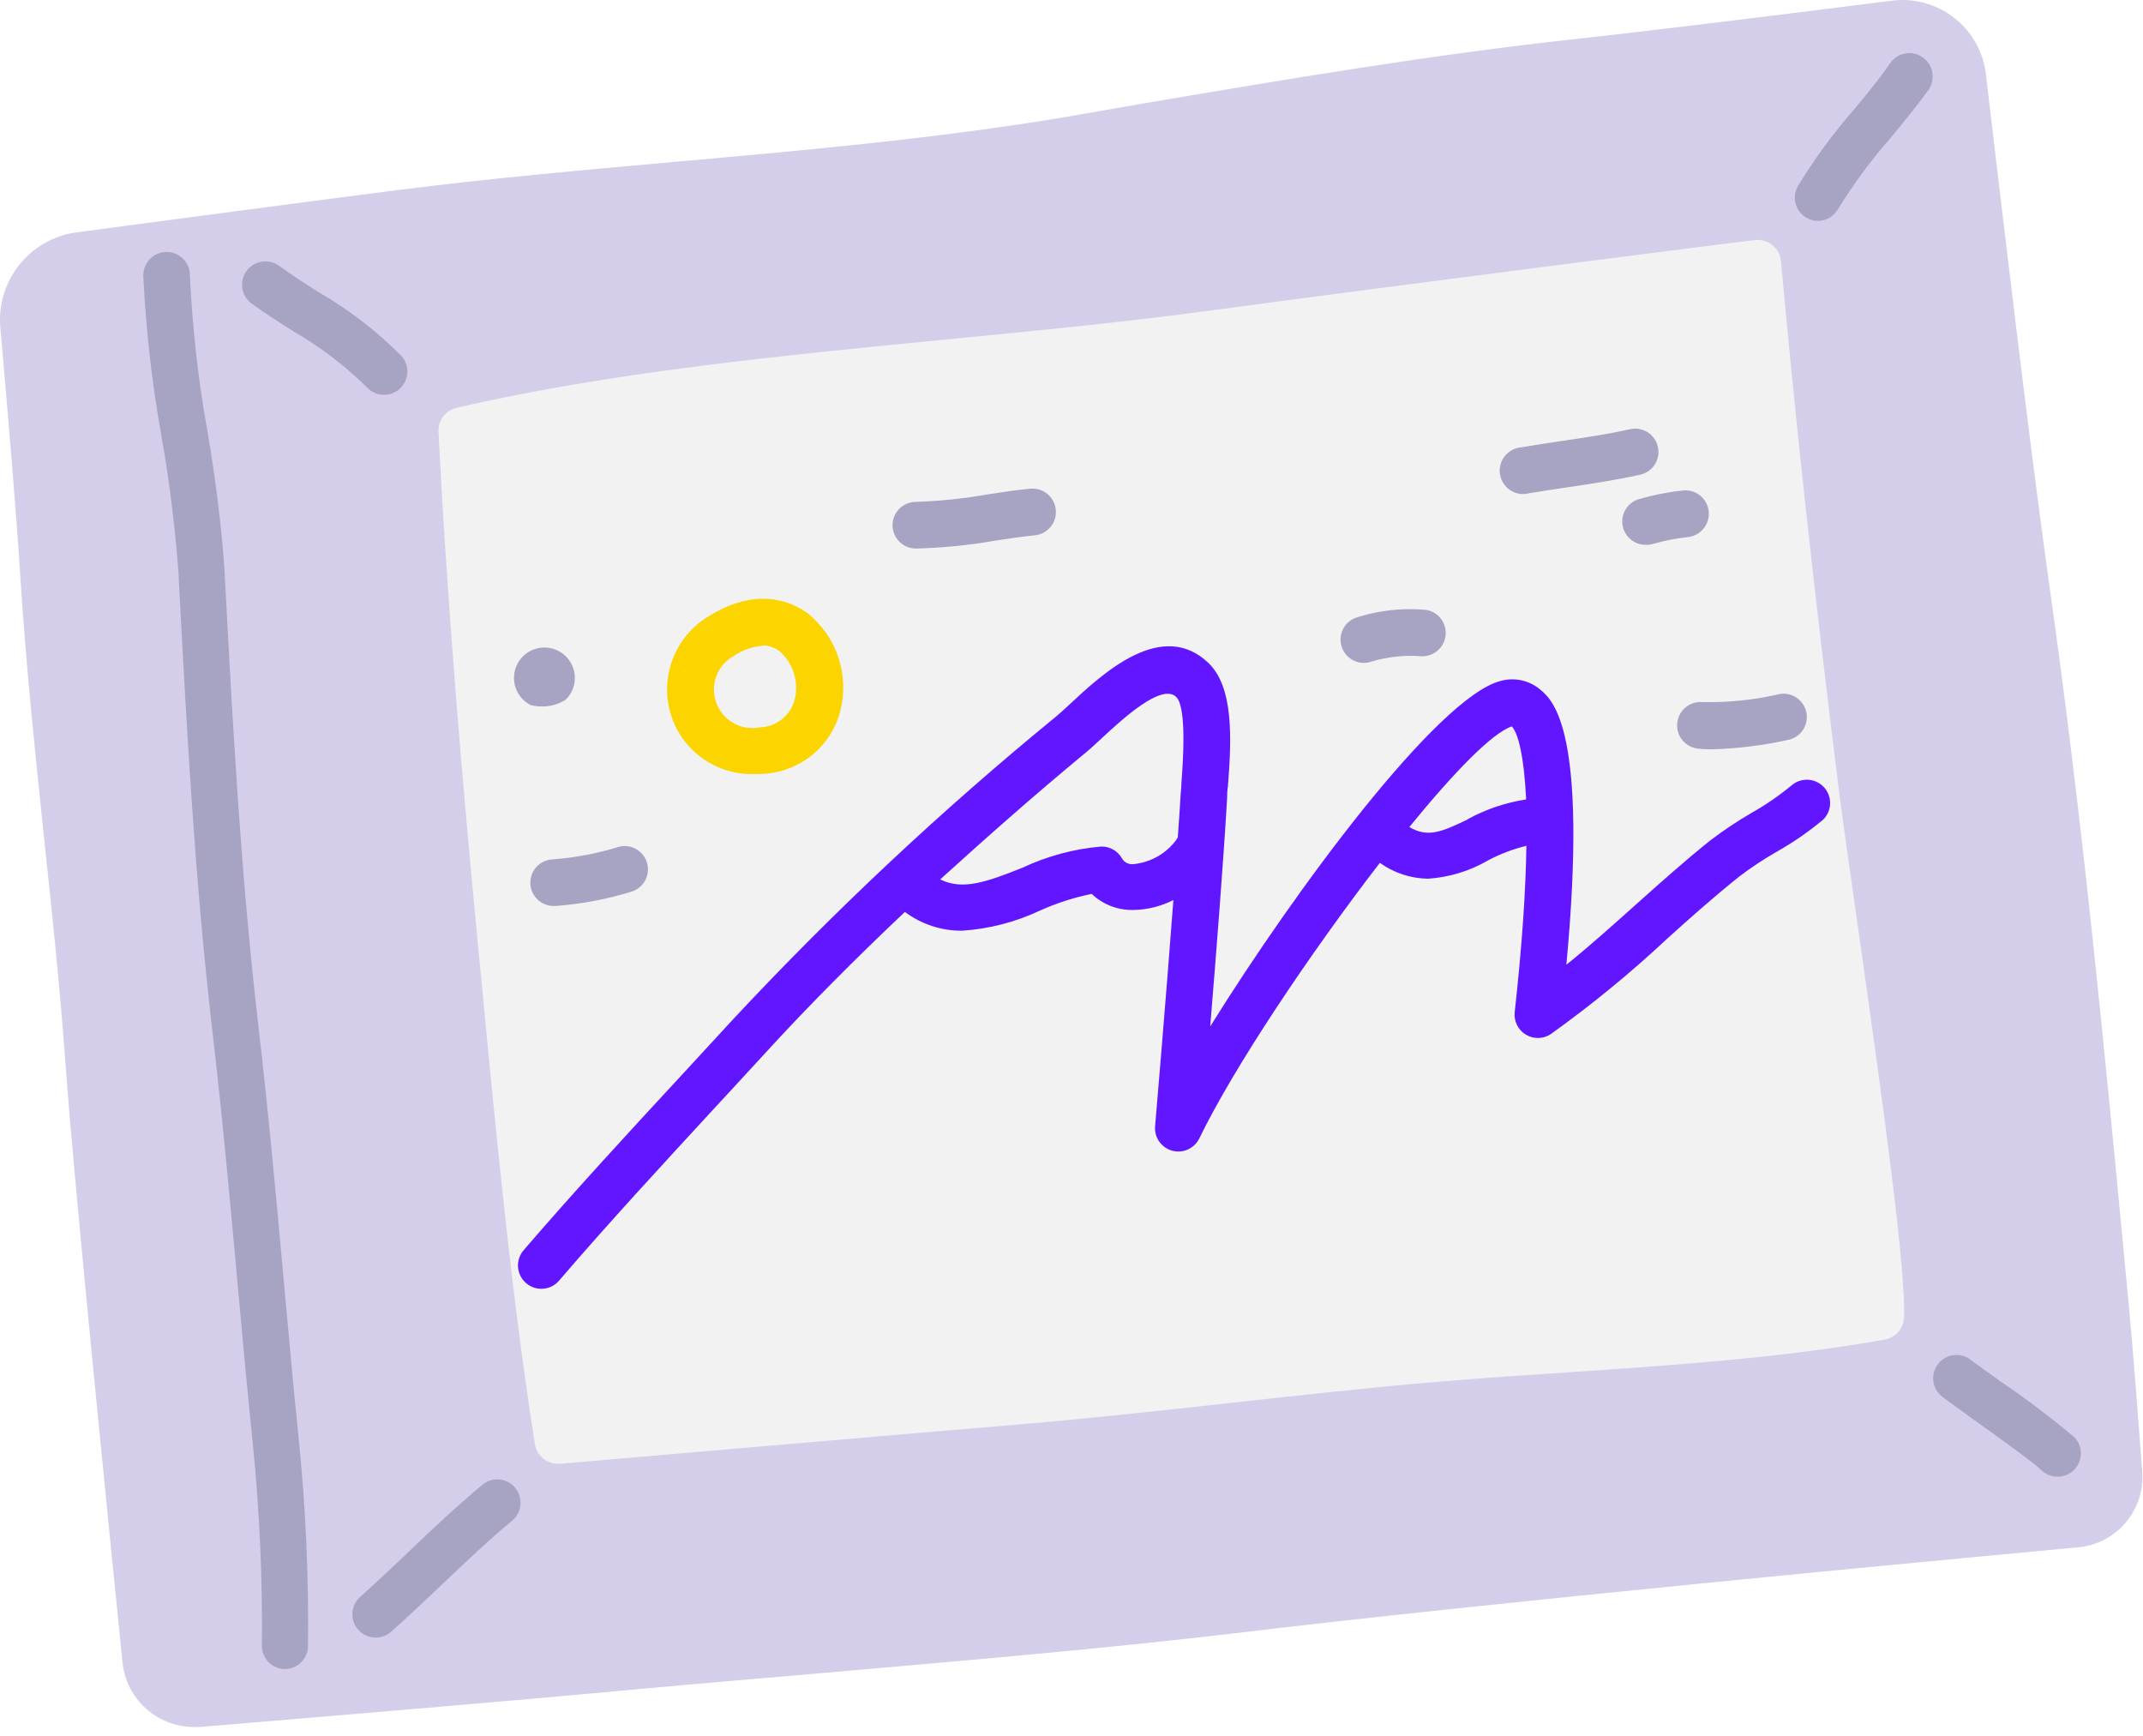
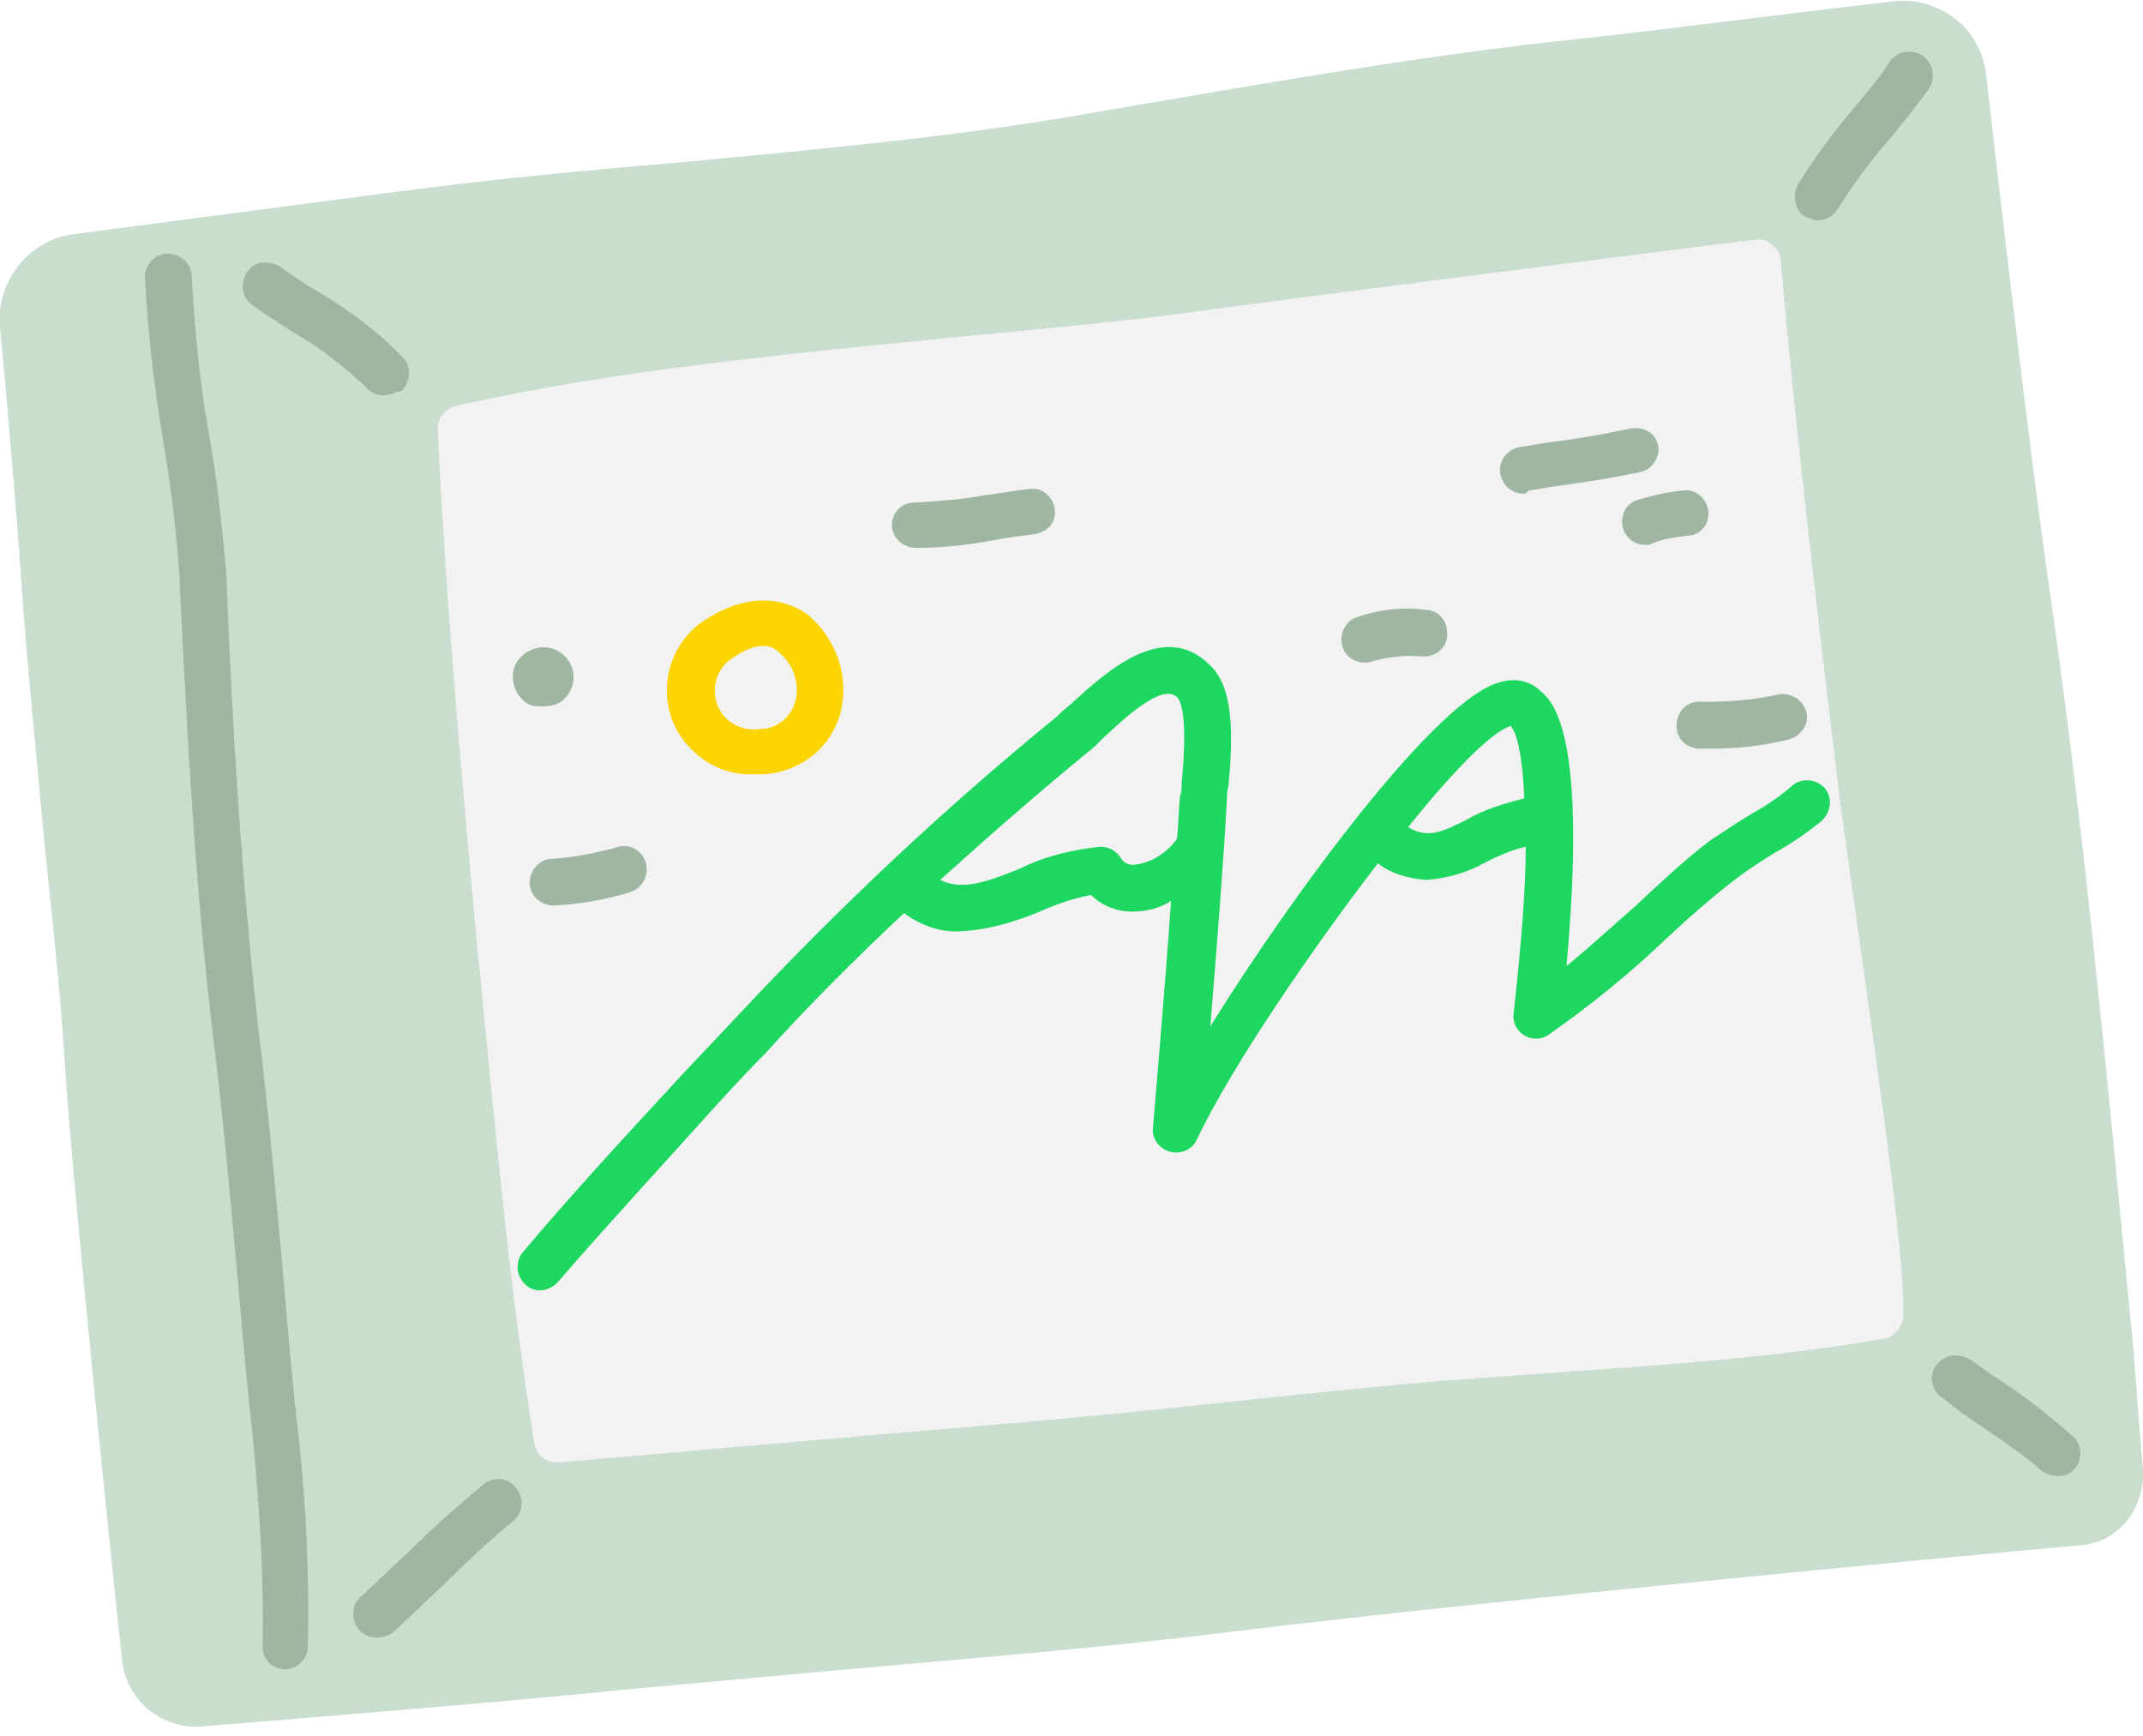
- <svg xmlns="http://www.w3.org/2000/svg" width="142" height="115" viewBox="0 0 142 115" fill="none">
-   <path d="M141.952 97.516C141.689 94.047 141.334 89.35 141.079 86.701C139.41 69.003 137.989 54.203 135.725 38.282C134.451 29.167 132.411 11.917 131.593 4.926C131.421 3.449 130.665 2.102 129.494 1.185C128.323 0.268 126.834 -0.143 125.359 0.044C119.951 0.732 109.994 1.976 104.386 2.586C94.908 3.613 85.136 5.266 75.696 6.865L70.544 7.761C62.047 9.183 53.186 9.971 44.643 10.728C38.641 11.268 32.438 11.817 26.381 12.589C20.325 13.362 10.399 14.683 5.084 15.393C1.972 15.807 -0.26 18.601 0.024 21.728C0.48 26.919 1.09 34.018 1.361 38.413C1.724 44.13 2.334 49.877 2.906 55.408C3.439 60.383 3.987 65.527 4.35 70.626C4.899 78.35 7.378 102.838 8.12 110.169C8.379 112.58 10.407 114.411 12.832 114.425H13.218C20.619 113.807 34.176 112.679 41.877 111.953C46.249 111.544 50.768 111.181 55.125 110.794C63.916 110.022 73 109.249 81.752 108.222C98.245 106.221 128.781 103.348 137.749 102.513C140.273 102.261 142.136 100.045 141.952 97.516Z" fill="#D5CEEA" />
-   <path d="M18.896 110.586C18.043 110.586 17.351 109.894 17.351 109.041C17.401 104.566 17.2 100.091 16.748 95.638C16.393 92.178 16.076 88.686 15.76 85.241C15.258 79.725 14.74 74.017 14.083 68.409C12.909 58.297 12.392 48.618 11.843 38.367V38.174C11.623 35.079 11.244 31.998 10.708 28.943C10.071 25.417 9.666 21.854 9.495 18.275C9.476 17.422 10.152 16.714 11.005 16.695C11.858 16.676 12.566 17.352 12.585 18.205C12.739 21.636 13.118 25.052 13.72 28.433C14.274 31.591 14.666 34.775 14.895 37.973V38.166C15.443 48.37 15.96 58.003 17.127 68.022C17.784 73.669 18.309 79.393 18.811 84.932C19.128 88.385 19.437 91.884 19.792 95.299C20.257 99.872 20.463 104.468 20.41 109.064C20.398 109.896 19.728 110.569 18.896 110.586Z" fill="#A7A3C2" />
-   <path d="M123.018 60.753C122.493 57.076 122.037 53.901 121.805 52.001C120.175 38.931 118.94 27.583 118.013 17.309C117.976 16.891 117.771 16.506 117.444 16.242C117.118 15.979 116.699 15.859 116.282 15.911C116.043 15.911 92.428 18.924 80.408 20.546C74.793 21.318 68.953 21.882 62.773 22.485C51.765 23.559 40.371 24.671 30.251 27.019C29.536 27.184 29.035 27.83 29.054 28.564C29.68 40.924 30.73 52.743 31.673 62.638L31.858 64.515C32.855 74.959 33.882 85.758 35.443 95.677C35.562 96.436 36.22 96.992 36.987 96.983H37.127C37.127 96.983 57.605 95.206 67.137 94.41C71.88 94.016 76.724 93.483 81.405 92.966C86.086 92.448 90.829 91.923 95.495 91.529C98.222 91.305 101.034 91.112 103.76 90.934C110.774 90.463 118.028 89.976 124.888 88.756C125.595 88.631 126.123 88.036 126.162 87.319C126.309 84.237 124.826 73.461 123.018 60.753Z" fill="#F2F2F2" />
-   <path d="M120.878 52.179C120.605 51.872 120.221 51.686 119.811 51.663C119.401 51.64 118.998 51.781 118.692 52.055C117.875 52.727 117.002 53.327 116.081 53.847C115.124 54.401 114.203 55.015 113.324 55.686C111.64 57.03 109.987 58.513 108.387 59.942C106.788 61.371 105.359 62.654 103.791 63.92C105.236 48.471 102.918 46.432 102.115 45.736C101.383 45.086 100.37 44.853 99.427 45.118C95.255 46.2 85.777 59.023 80.192 68.007C80.594 63.125 81.088 56.791 81.312 52.866C81.312 52.666 81.312 52.411 81.366 52.094C81.621 48.842 81.729 45.543 80.092 43.944C77.002 40.955 73.047 44.647 70.922 46.625C70.567 46.949 70.258 47.243 69.995 47.459C62.409 53.665 55.25 60.375 48.567 67.543L45.214 71.182C41.638 75.044 37.938 79.061 34.693 82.838C34.427 83.15 34.295 83.554 34.327 83.963C34.359 84.371 34.552 84.751 34.863 85.017C35.51 85.573 36.485 85.501 37.041 84.855C40.247 81.116 43.924 77.13 47.485 73.267C48.629 72.031 49.757 70.811 50.838 69.629C53.572 66.647 56.639 63.557 59.961 60.421C61.051 61.236 62.377 61.673 63.738 61.665C65.527 61.55 67.277 61.1 68.898 60.336C70 59.841 71.153 59.468 72.336 59.224C73.072 59.925 74.054 60.308 75.07 60.29H75.109C76.028 60.275 76.932 60.05 77.751 59.633C77.226 66.624 76.546 74.527 76.538 74.635C76.483 75.37 76.955 76.041 77.665 76.239C78.376 76.436 79.126 76.104 79.458 75.446C81.776 70.672 86.828 63.14 91.432 57.169C92.361 57.834 93.471 58.201 94.614 58.22C96.013 58.13 97.372 57.718 98.585 57.015C99.392 56.583 100.252 56.256 101.142 56.041C101.103 58.876 100.871 62.507 100.369 67.049C100.299 67.651 100.587 68.239 101.106 68.552C101.626 68.865 102.28 68.845 102.779 68.501C105.476 66.569 108.043 64.464 110.465 62.198C112.01 60.8 113.656 59.347 115.27 58.057C116.049 57.468 116.864 56.929 117.711 56.443C118.804 55.827 119.838 55.114 120.801 54.311C121.392 53.735 121.426 52.796 120.878 52.179ZM77.936 55.655C77.262 56.563 76.235 57.144 75.109 57.254C74.795 57.293 74.489 57.137 74.337 56.86C74.054 56.37 73.527 56.074 72.962 56.088C71.154 56.245 69.389 56.721 67.748 57.493C65.345 58.451 63.777 59 62.301 58.266C65.391 55.462 68.59 52.635 71.965 49.846C72.259 49.606 72.622 49.267 73.031 48.888C74.306 47.706 76.971 45.227 77.936 46.177C78.276 46.501 78.609 47.722 78.284 51.854C78.284 52.171 78.238 52.441 78.23 52.666C78.176 53.508 78.122 54.458 78.045 55.477C78.014 55.547 77.967 55.593 77.936 55.655ZM97.248 54.295C95.611 55.068 94.653 55.547 93.386 54.797C96.321 51.19 98.894 48.541 100.176 48.131C100.601 48.571 100.987 50.124 101.126 52.967C99.761 53.174 98.443 53.622 97.233 54.288L97.248 54.295Z" fill="#6116FF" />
-   <path d="M49.926 51.283C47.504 51.339 45.321 49.83 44.519 47.544C43.627 44.989 44.674 42.16 47.014 40.8C49.331 39.356 51.649 39.294 53.511 40.63C55.457 42.188 56.301 44.747 55.666 47.158C55.054 49.441 53.064 51.087 50.706 51.26C50.447 51.282 50.187 51.29 49.926 51.283ZM50.568 42.785C49.881 42.827 49.219 43.054 48.652 43.442C47.541 44.037 47.032 45.354 47.452 46.541C47.873 47.729 49.099 48.43 50.336 48.193C51.427 48.165 52.37 47.424 52.653 46.37C52.952 45.19 52.564 43.943 51.649 43.141C51.337 42.904 50.959 42.772 50.568 42.762V42.785Z" fill="#FCD400" />
-   <path d="M90.366 43.921C89.621 43.918 88.985 43.384 88.853 42.651C88.72 41.919 89.129 41.196 89.825 40.932C91.266 40.463 92.786 40.279 94.297 40.391C95.151 40.416 95.822 41.129 95.796 41.982C95.77 42.835 95.058 43.506 94.205 43.481C93.096 43.394 91.981 43.509 90.914 43.821C90.739 43.888 90.553 43.922 90.366 43.921Z" fill="#A7A3C2" />
-   <path d="M101.057 32.728C100.203 32.8 99.453 32.167 99.38 31.314C99.308 30.461 99.941 29.71 100.794 29.638C101.644 29.491 102.54 29.36 103.451 29.221C104.996 28.997 106.541 28.765 107.963 28.448C108.508 28.307 109.087 28.474 109.474 28.884C109.86 29.294 109.993 29.882 109.82 30.418C109.647 30.955 109.196 31.354 108.642 31.461C107.097 31.801 105.491 32.048 103.907 32.28C103.019 32.411 102.146 32.542 101.327 32.681L101.057 32.728Z" fill="#A7A3C2" />
-   <path d="M109.044 36.096C108.279 36.099 107.628 35.541 107.512 34.785C107.396 34.029 107.85 33.302 108.581 33.075C109.54 32.797 110.522 32.603 111.516 32.496C112.068 32.438 112.609 32.679 112.935 33.128C113.261 33.577 113.323 34.166 113.097 34.673C112.871 35.18 112.392 35.528 111.84 35.586C111.056 35.668 110.28 35.821 109.523 36.042C109.367 36.084 109.205 36.102 109.044 36.096Z" fill="#A7A3C2" />
-   <path d="M60.733 36.343H60.687C59.834 36.343 59.142 35.651 59.142 34.798C59.142 33.945 59.834 33.253 60.687 33.253C62.273 33.201 63.852 33.035 65.415 32.759C66.365 32.612 67.346 32.465 68.265 32.38C68.817 32.327 69.356 32.571 69.678 33.022C70.001 33.473 70.058 34.062 69.829 34.567C69.6 35.072 69.118 35.416 68.566 35.47C67.732 35.547 66.828 35.687 65.878 35.833C64.178 36.127 62.458 36.297 60.733 36.343Z" fill="#A7A3C2" />
-   <path d="M36.717 60.027C35.864 60.044 35.158 59.366 35.141 58.513C35.124 57.66 35.802 56.954 36.655 56.937C38.145 56.821 39.616 56.539 41.043 56.095C41.844 55.911 42.648 56.386 42.875 57.175C43.101 57.965 42.669 58.794 41.893 59.062C40.233 59.577 38.52 59.901 36.787 60.027H36.717Z" fill="#A7A3C2" />
-   <path d="M35.937 46.81C35.677 46.811 35.417 46.779 35.164 46.717C34.382 46.322 33.946 45.466 34.084 44.601C34.221 43.736 34.903 43.058 35.769 42.925C36.635 42.793 37.488 43.235 37.879 44.019C38.27 44.803 38.109 45.75 37.482 46.362C37.019 46.653 36.484 46.808 35.937 46.81Z" fill="#A7A3C2" />
-   <path d="M113.517 49.645C113.2 49.645 112.876 49.645 112.559 49.606C111.706 49.54 111.067 48.795 111.134 47.942C111.2 47.089 111.945 46.45 112.798 46.517C114.524 46.555 116.247 46.376 117.928 45.984C118.756 45.846 119.543 46.396 119.699 47.222C119.854 48.047 119.321 48.846 118.499 49.019C116.861 49.383 115.193 49.592 113.517 49.645Z" fill="#A7A3C2" />
-   <path d="M24.89 108.5C24.251 108.499 23.678 108.103 23.45 107.505C23.222 106.907 23.386 106.231 23.863 105.804C24.983 104.808 26.103 103.742 27.185 102.714C28.73 101.231 30.367 99.702 32.044 98.311C32.703 97.835 33.617 97.951 34.137 98.576C34.656 99.202 34.602 100.122 34.013 100.683C32.414 102.011 30.838 103.51 29.317 104.954C28.212 105.997 27.077 107.079 25.918 108.114C25.634 108.364 25.269 108.502 24.89 108.5Z" fill="#A7A3C2" />
-   <path d="M25.447 26.162C25.011 26.161 24.595 25.976 24.303 25.652C22.834 24.207 21.185 22.955 19.398 21.929C18.479 21.342 17.521 20.739 16.663 20.106C15.981 19.599 15.836 18.636 16.339 17.95C16.581 17.619 16.946 17.398 17.352 17.335C17.757 17.273 18.171 17.375 18.502 17.618C19.274 18.19 20.14 18.738 21.059 19.325C23.087 20.49 24.95 21.921 26.598 23.582C27.166 24.216 27.114 25.19 26.482 25.76C26.198 26.018 25.829 26.161 25.447 26.162Z" fill="#A7A3C2" />
-   <path d="M120.484 14.636C120.214 14.638 119.947 14.569 119.712 14.436C119.355 14.233 119.094 13.897 118.985 13.501C118.876 13.106 118.929 12.683 119.133 12.327C120.251 10.495 121.525 8.764 122.941 7.151C123.791 6.124 124.594 5.15 125.258 4.169C125.755 3.474 126.722 3.313 127.417 3.81C128.113 4.307 128.274 5.274 127.777 5.969C127.004 7.035 126.139 8.094 125.289 9.121C123.991 10.597 122.82 12.181 121.79 13.856C121.522 14.327 121.026 14.623 120.484 14.636Z" fill="#A7A3C2" />
-   <path d="M136.336 97.84C135.928 97.84 135.536 97.679 135.247 97.392C134.798 96.936 132.288 95.136 130.789 94.063C129.916 93.437 129.152 92.888 128.758 92.587C128.291 92.263 128.039 91.709 128.103 91.145C128.166 90.58 128.535 90.096 129.062 89.884C129.59 89.672 130.191 89.767 130.627 90.131C131.006 90.416 131.747 90.942 132.597 91.552C134.269 92.688 135.883 93.907 137.433 95.206C138.032 95.808 138.032 96.782 137.433 97.384C137.142 97.676 136.747 97.84 136.336 97.84Z" fill="#A7A3C2" />
+ <svg xmlns="http://www.w3.org/2000/svg" version="1.1" id="Calque_1" x="0px" y="0px" viewBox="0 0 142 115" enable-background="new 0 0 142 115" xml:space="preserve">
+   <path fill="#C9DECE" d="M142,97.5c-0.3-3.5-0.6-8.2-0.9-10.8c-1.7-17.7-3.1-32.5-5.4-48.4c-1.3-9.1-3.3-26.4-4.1-33.4  c-0.2-1.5-0.9-2.8-2.1-3.7c-1.2-0.9-2.7-1.3-4.1-1.1C120,0.7,110,2,104.4,2.6c-9.5,1-19.3,2.7-28.7,4.3l-5.2,0.9  c-8.5,1.4-17.4,2.2-25.9,3c-6,0.5-12.2,1.1-18.3,1.9s-16,2.1-21.3,2.8C2,15.8-0.3,18.6,0,21.7C0.5,26.9,1.1,34,1.4,38.4  c0.4,5.7,1,11.5,1.5,17c0.5,5,1.1,10.1,1.4,15.2c0.5,7.7,3,32.2,3.8,39.5c0.3,2.4,2.3,4.2,4.7,4.3h0.4c7.4-0.6,21-1.7,28.7-2.5  c4.4-0.4,8.9-0.8,13.2-1.2c8.8-0.8,17.9-1.5,26.6-2.6c16.5-2,47-4.9,56-5.7C140.3,102.3,142.1,100,142,97.5z" />
+   <path fill="#9FB7A2" d="M18.9,110.6c-0.9,0-1.5-0.7-1.5-1.5c0.1-4.5-0.2-8.9-0.6-13.4c-0.4-3.5-0.7-7-1-10.4  c-0.5-5.5-1-11.2-1.7-16.8c-1.2-10.1-1.7-19.8-2.2-30v-0.2c-0.2-3.1-0.6-6.2-1.1-9.2c-0.6-3.5-1-7.1-1.2-10.7c0-0.9,0.7-1.6,1.5-1.6  c0.9,0,1.6,0.7,1.6,1.5c0.2,3.4,0.5,6.8,1.1,10.2c0.6,3.2,0.9,6.3,1.2,9.5v0.2C15.4,48.4,16,58,17.1,68c0.7,5.6,1.2,11.4,1.7,16.9  c0.3,3.5,0.6,7,1,10.4c0.5,4.6,0.7,9.2,0.6,13.8C20.4,109.9,19.7,110.6,18.9,110.6z" />
+   <path fill="#F2F2F2" d="M123,60.8c-0.5-3.7-1-6.9-1.2-8.8c-1.6-13.1-2.9-24.4-3.8-34.7c0-0.4-0.2-0.8-0.6-1.1  c-0.3-0.3-0.7-0.4-1.2-0.3c-0.2,0-23.9,3-35.9,4.6c-5.6,0.8-11.5,1.3-17.6,1.9c-11,1.1-22.4,2.2-32.5,4.5c-0.7,0.2-1.2,0.8-1.2,1.5  c0.6,12.4,1.7,24.2,2.6,34.1l0.2,1.9c1,10.4,2,21.2,3.6,31.2c0.1,0.8,0.8,1.3,1.5,1.3h0.1c0,0,20.5-1.8,30-2.6  c4.7-0.4,9.6-0.9,14.3-1.4c4.7-0.5,9.4-1,14.1-1.4c2.7-0.2,5.5-0.4,8.3-0.6c7-0.5,14.3-1,21.1-2.2c0.7-0.1,1.2-0.7,1.3-1.4  C126.3,84.2,124.8,73.5,123,60.8z" />
+   <path fill="#1ED760" d="M120.9,52.2c-0.3-0.3-0.7-0.5-1.1-0.5c-0.4,0-0.8,0.1-1.1,0.4c-0.8,0.7-1.7,1.3-2.6,1.8  c-1,0.6-1.9,1.2-2.8,1.8c-1.7,1.3-3.3,2.8-4.9,4.3c-1.6,1.4-3,2.7-4.6,4c1.4-15.4-0.9-17.5-1.7-18.2c-0.7-0.7-1.7-0.9-2.7-0.6  C95.3,46.2,85.8,59,80.2,68c0.4-4.9,0.9-11.2,1.1-15.1c0-0.2,0-0.5,0.1-0.8c0.3-3.3,0.4-6.6-1.3-8.1c-3.1-3-7,0.7-9.2,2.7  c-0.4,0.3-0.7,0.6-0.9,0.8c-7.6,6.2-14.7,12.9-21.4,20.1l-3.4,3.6c-3.6,3.9-7.3,7.9-10.5,11.7c-0.3,0.3-0.4,0.7-0.4,1.1  c0,0.4,0.2,0.8,0.5,1.1c0.6,0.6,1.6,0.5,2.2-0.2c3.2-3.7,6.9-7.7,10.4-11.6c1.1-1.2,2.3-2.5,3.4-3.6c2.7-3,5.8-6.1,9.1-9.2  c1.1,0.8,2.4,1.3,3.8,1.2c1.8-0.1,3.5-0.6,5.2-1.3c1.1-0.5,2.3-0.9,3.4-1.1c0.7,0.7,1.7,1.1,2.7,1.1h0c0.9,0,1.8-0.2,2.6-0.7  c-0.5,7-1.2,14.9-1.2,15c-0.1,0.7,0.4,1.4,1.1,1.6c0.7,0.2,1.5-0.1,1.8-0.8c2.3-4.8,7.4-12.3,12-18.3c0.9,0.7,2,1,3.2,1.1  c1.4-0.1,2.8-0.5,4-1.2c0.8-0.4,1.7-0.8,2.6-1c0,2.8-0.3,6.5-0.8,11c-0.1,0.6,0.2,1.2,0.7,1.5c0.5,0.3,1.2,0.3,1.7-0.1  c2.7-1.9,5.3-4,7.7-6.3c1.5-1.4,3.2-2.9,4.8-4.1c0.8-0.6,1.6-1.1,2.4-1.6c1.1-0.6,2.1-1.3,3.1-2.1C121.4,53.7,121.4,52.8,120.9,52.2  z M77.9,55.7c-0.7,0.9-1.7,1.5-2.8,1.6c-0.3,0-0.6-0.1-0.8-0.4c-0.3-0.5-0.8-0.8-1.4-0.8c-1.8,0.2-3.6,0.6-5.2,1.4  c-2.4,1-4,1.5-5.4,0.8c3.1-2.8,6.3-5.6,9.7-8.4c0.3-0.2,0.7-0.6,1.1-1c1.3-1.2,3.9-3.7,4.9-2.7c0.3,0.3,0.7,1.5,0.3,5.7  c0,0.3,0,0.6-0.1,0.8c-0.1,0.8-0.1,1.8-0.2,2.8C78,55.5,78,55.6,77.9,55.7z M97.2,54.3c-1.6,0.8-2.6,1.3-3.9,0.5  c2.9-3.6,5.5-6.3,6.8-6.7c0.4,0.4,0.8,2,0.9,4.8C99.8,53.2,98.4,53.6,97.2,54.3L97.2,54.3z" />
+   <path fill="#FCD400" d="M49.9,51.3c-2.4,0.1-4.6-1.5-5.4-3.7c-0.9-2.6,0.2-5.4,2.5-6.7c2.3-1.4,4.6-1.5,6.5-0.2  c1.9,1.6,2.8,4.1,2.2,6.5c-0.6,2.3-2.6,3.9-5,4.1C50.4,51.3,50.2,51.3,49.9,51.3z M50.6,42.8c-0.7,0-1.3,0.3-1.9,0.7  c-1.1,0.6-1.6,1.9-1.2,3.1c0.4,1.2,1.6,1.9,2.9,1.7c1.1,0,2-0.8,2.3-1.8c0.3-1.2-0.1-2.4-1-3.2C51.3,42.9,51,42.8,50.6,42.8  L50.6,42.8z" />
+   <path fill="#9FB7A2" d="M90.4,43.9c-0.7,0-1.4-0.5-1.5-1.3c-0.1-0.7,0.3-1.5,1-1.7c1.4-0.5,3-0.7,4.5-0.5c0.9,0,1.5,0.7,1.5,1.6  c0,0.9-0.7,1.5-1.6,1.5c-1.1-0.1-2.2,0-3.3,0.3C90.7,43.9,90.6,43.9,90.4,43.9z" />
+   <path fill="#9FB7A2" d="M101.1,32.7c-0.9,0.1-1.6-0.6-1.7-1.4c-0.1-0.9,0.6-1.6,1.4-1.7c0.8-0.1,1.7-0.3,2.7-0.4  c1.5-0.2,3.1-0.5,4.5-0.8c0.5-0.1,1.1,0,1.5,0.4c0.4,0.4,0.5,1,0.3,1.5c-0.2,0.5-0.6,0.9-1.2,1c-1.5,0.3-3.2,0.6-4.7,0.8  c-0.9,0.1-1.8,0.3-2.6,0.4L101.1,32.7z" />
+   <path fill="#9FB7A2" d="M109,36.1c-0.8,0-1.4-0.6-1.5-1.3c-0.1-0.8,0.3-1.5,1.1-1.7c1-0.3,1.9-0.5,2.9-0.6c0.6-0.1,1.1,0.2,1.4,0.6  c0.3,0.4,0.4,1,0.2,1.5s-0.7,0.9-1.3,0.9c-0.8,0.1-1.6,0.2-2.3,0.5C109.4,36.1,109.2,36.1,109,36.1z" />
+   <path fill="#9FB7A2" d="M60.7,36.3L60.7,36.3c-0.9,0-1.6-0.7-1.6-1.5c0-0.9,0.7-1.5,1.5-1.5c1.6-0.1,3.2-0.2,4.7-0.5  c1-0.1,1.9-0.3,2.9-0.4c0.6-0.1,1.1,0.2,1.4,0.6s0.4,1,0.2,1.5c-0.2,0.5-0.7,0.8-1.3,0.9c-0.8,0.1-1.7,0.2-2.7,0.4  C64.2,36.1,62.5,36.3,60.7,36.3z" />
+   <path fill="#9FB7A2" d="M36.7,60c-0.9,0-1.6-0.7-1.6-1.5c0-0.9,0.7-1.6,1.5-1.6c1.5-0.1,3-0.4,4.4-0.8c0.8-0.2,1.6,0.3,1.8,1.1  c0.2,0.8-0.2,1.6-1,1.9C40.2,59.6,38.5,59.9,36.7,60L36.7,60z" />
+   <path fill="#9FB7A2" d="M35.9,46.8c-0.3,0-0.5,0-0.8-0.1c-0.8-0.4-1.2-1.3-1.1-2.1c0.1-0.9,0.8-1.5,1.7-1.7c0.9-0.1,1.7,0.3,2.1,1.1  c0.4,0.8,0.2,1.7-0.4,2.3C37,46.7,36.5,46.8,35.9,46.8z" />
+   <path fill="#9FB7A2" d="M113.5,49.6c-0.3,0-0.6,0-1,0c-0.9-0.1-1.5-0.8-1.4-1.7c0.1-0.9,0.8-1.5,1.7-1.4c1.7,0,3.4-0.1,5.1-0.5  c0.8-0.1,1.6,0.4,1.8,1.2c0.2,0.8-0.4,1.6-1.2,1.8C116.9,49.4,115.2,49.6,113.5,49.6z" />
+   <path fill="#9FB7A2" d="M24.9,108.5c-0.6,0-1.2-0.4-1.4-1c-0.2-0.6-0.1-1.3,0.4-1.7c1.1-1,2.2-2.1,3.3-3.1c1.5-1.5,3.2-3,4.9-4.4  c0.7-0.5,1.6-0.4,2.1,0.3c0.5,0.6,0.5,1.5-0.1,2.1c-1.6,1.3-3.2,2.8-4.7,4.3c-1.1,1-2.2,2.1-3.4,3.2  C25.6,108.4,25.3,108.5,24.9,108.5z" />
+   <path fill="#9FB7A2" d="M25.4,26.2c-0.4,0-0.9-0.2-1.1-0.5c-1.5-1.4-3.1-2.7-4.9-3.7c-0.9-0.6-1.9-1.2-2.7-1.8  c-0.7-0.5-0.8-1.5-0.3-2.2c0.2-0.3,0.6-0.6,1-0.6s0.8,0,1.2,0.3c0.8,0.6,1.6,1.1,2.6,1.7c2,1.2,3.9,2.6,5.5,4.3  c0.6,0.6,0.5,1.6-0.1,2.2C26.2,26,25.8,26.2,25.4,26.2z" />
+   <path fill="#9FB7A2" d="M120.5,14.6c-0.3,0-0.5-0.1-0.8-0.2c-0.4-0.2-0.6-0.5-0.7-0.9c-0.1-0.4-0.1-0.8,0.1-1.2  c1.1-1.8,2.4-3.6,3.8-5.2c0.8-1,1.7-2,2.3-3c0.5-0.7,1.5-0.9,2.2-0.4c0.7,0.5,0.9,1.5,0.4,2.2c-0.8,1.1-1.6,2.1-2.5,3.2  c-1.3,1.5-2.5,3.1-3.5,4.7C121.5,14.3,121,14.6,120.5,14.6z" />
+   <path fill="#9FB7A2" d="M136.3,97.8c-0.4,0-0.8-0.2-1.1-0.4c-0.4-0.5-3-2.3-4.5-3.3c-0.9-0.6-1.6-1.2-2-1.5  c-0.5-0.3-0.7-0.9-0.7-1.4c0.1-0.6,0.4-1,1-1.3c0.5-0.2,1.1-0.1,1.6,0.2c0.4,0.3,1.1,0.8,2,1.4c1.7,1.1,3.3,2.4,4.8,3.7  c0.6,0.6,0.6,1.6,0,2.2C137.1,97.7,136.7,97.8,136.3,97.8z" />
</svg>
